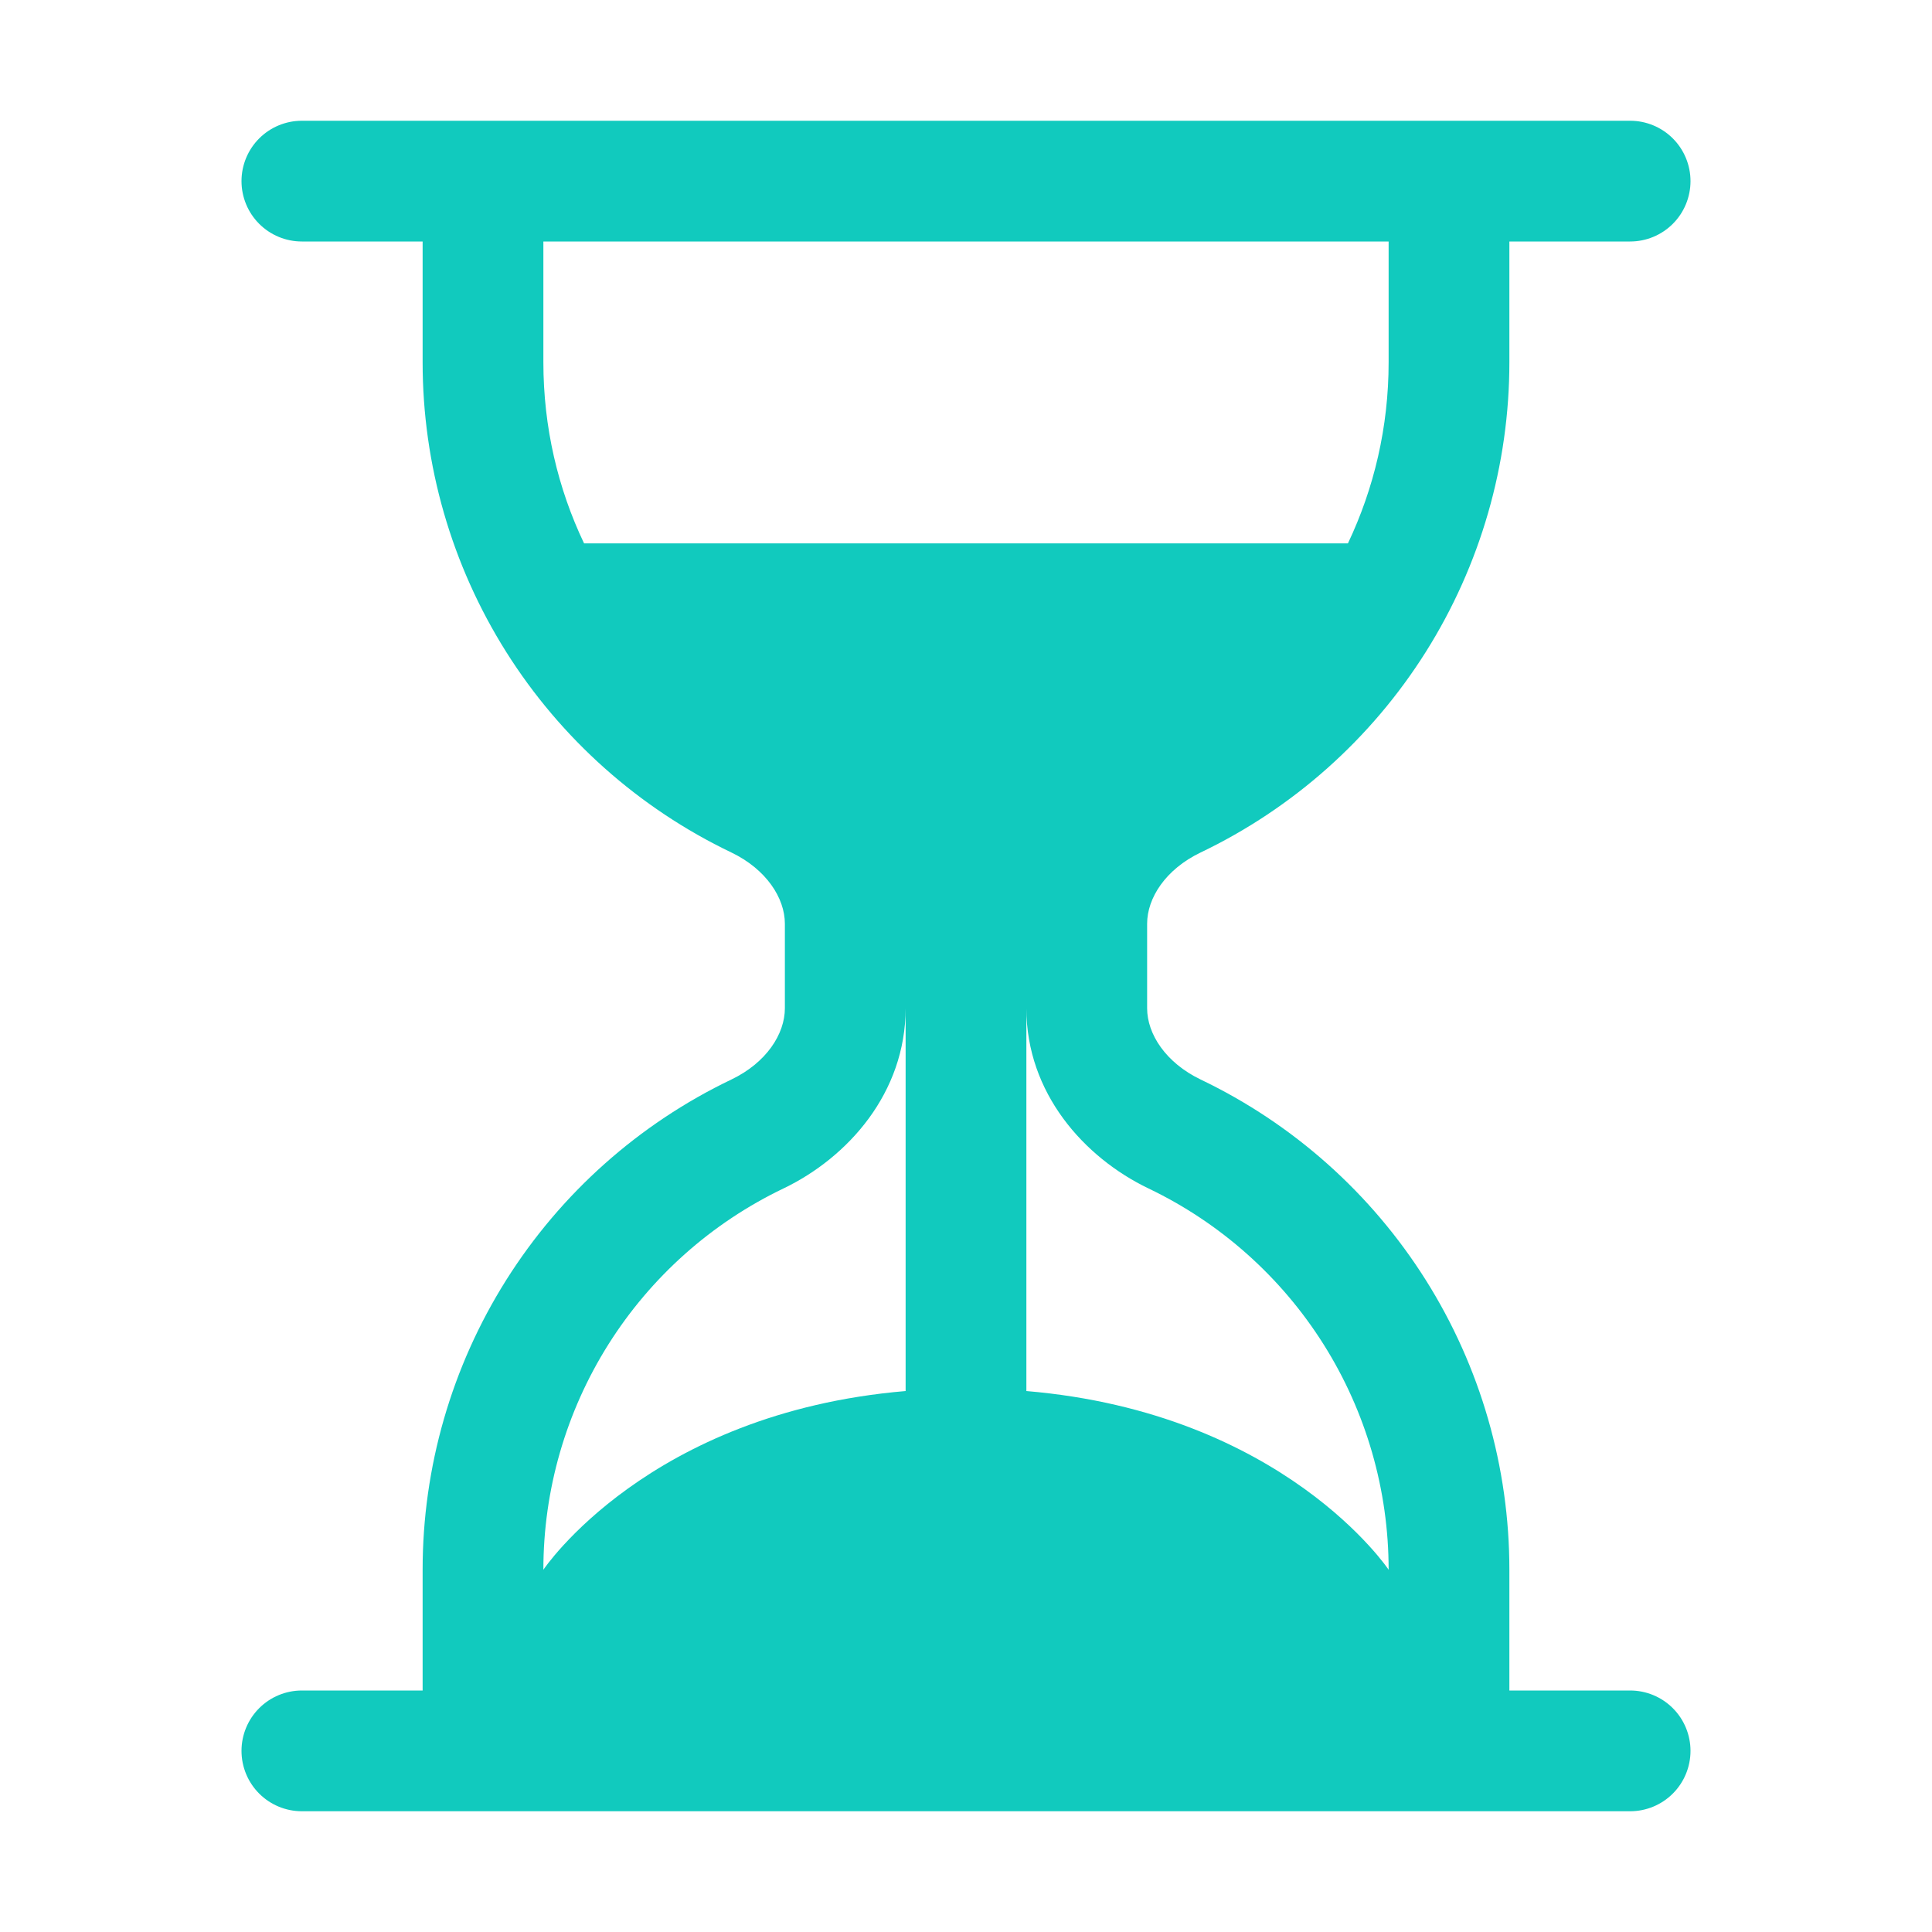
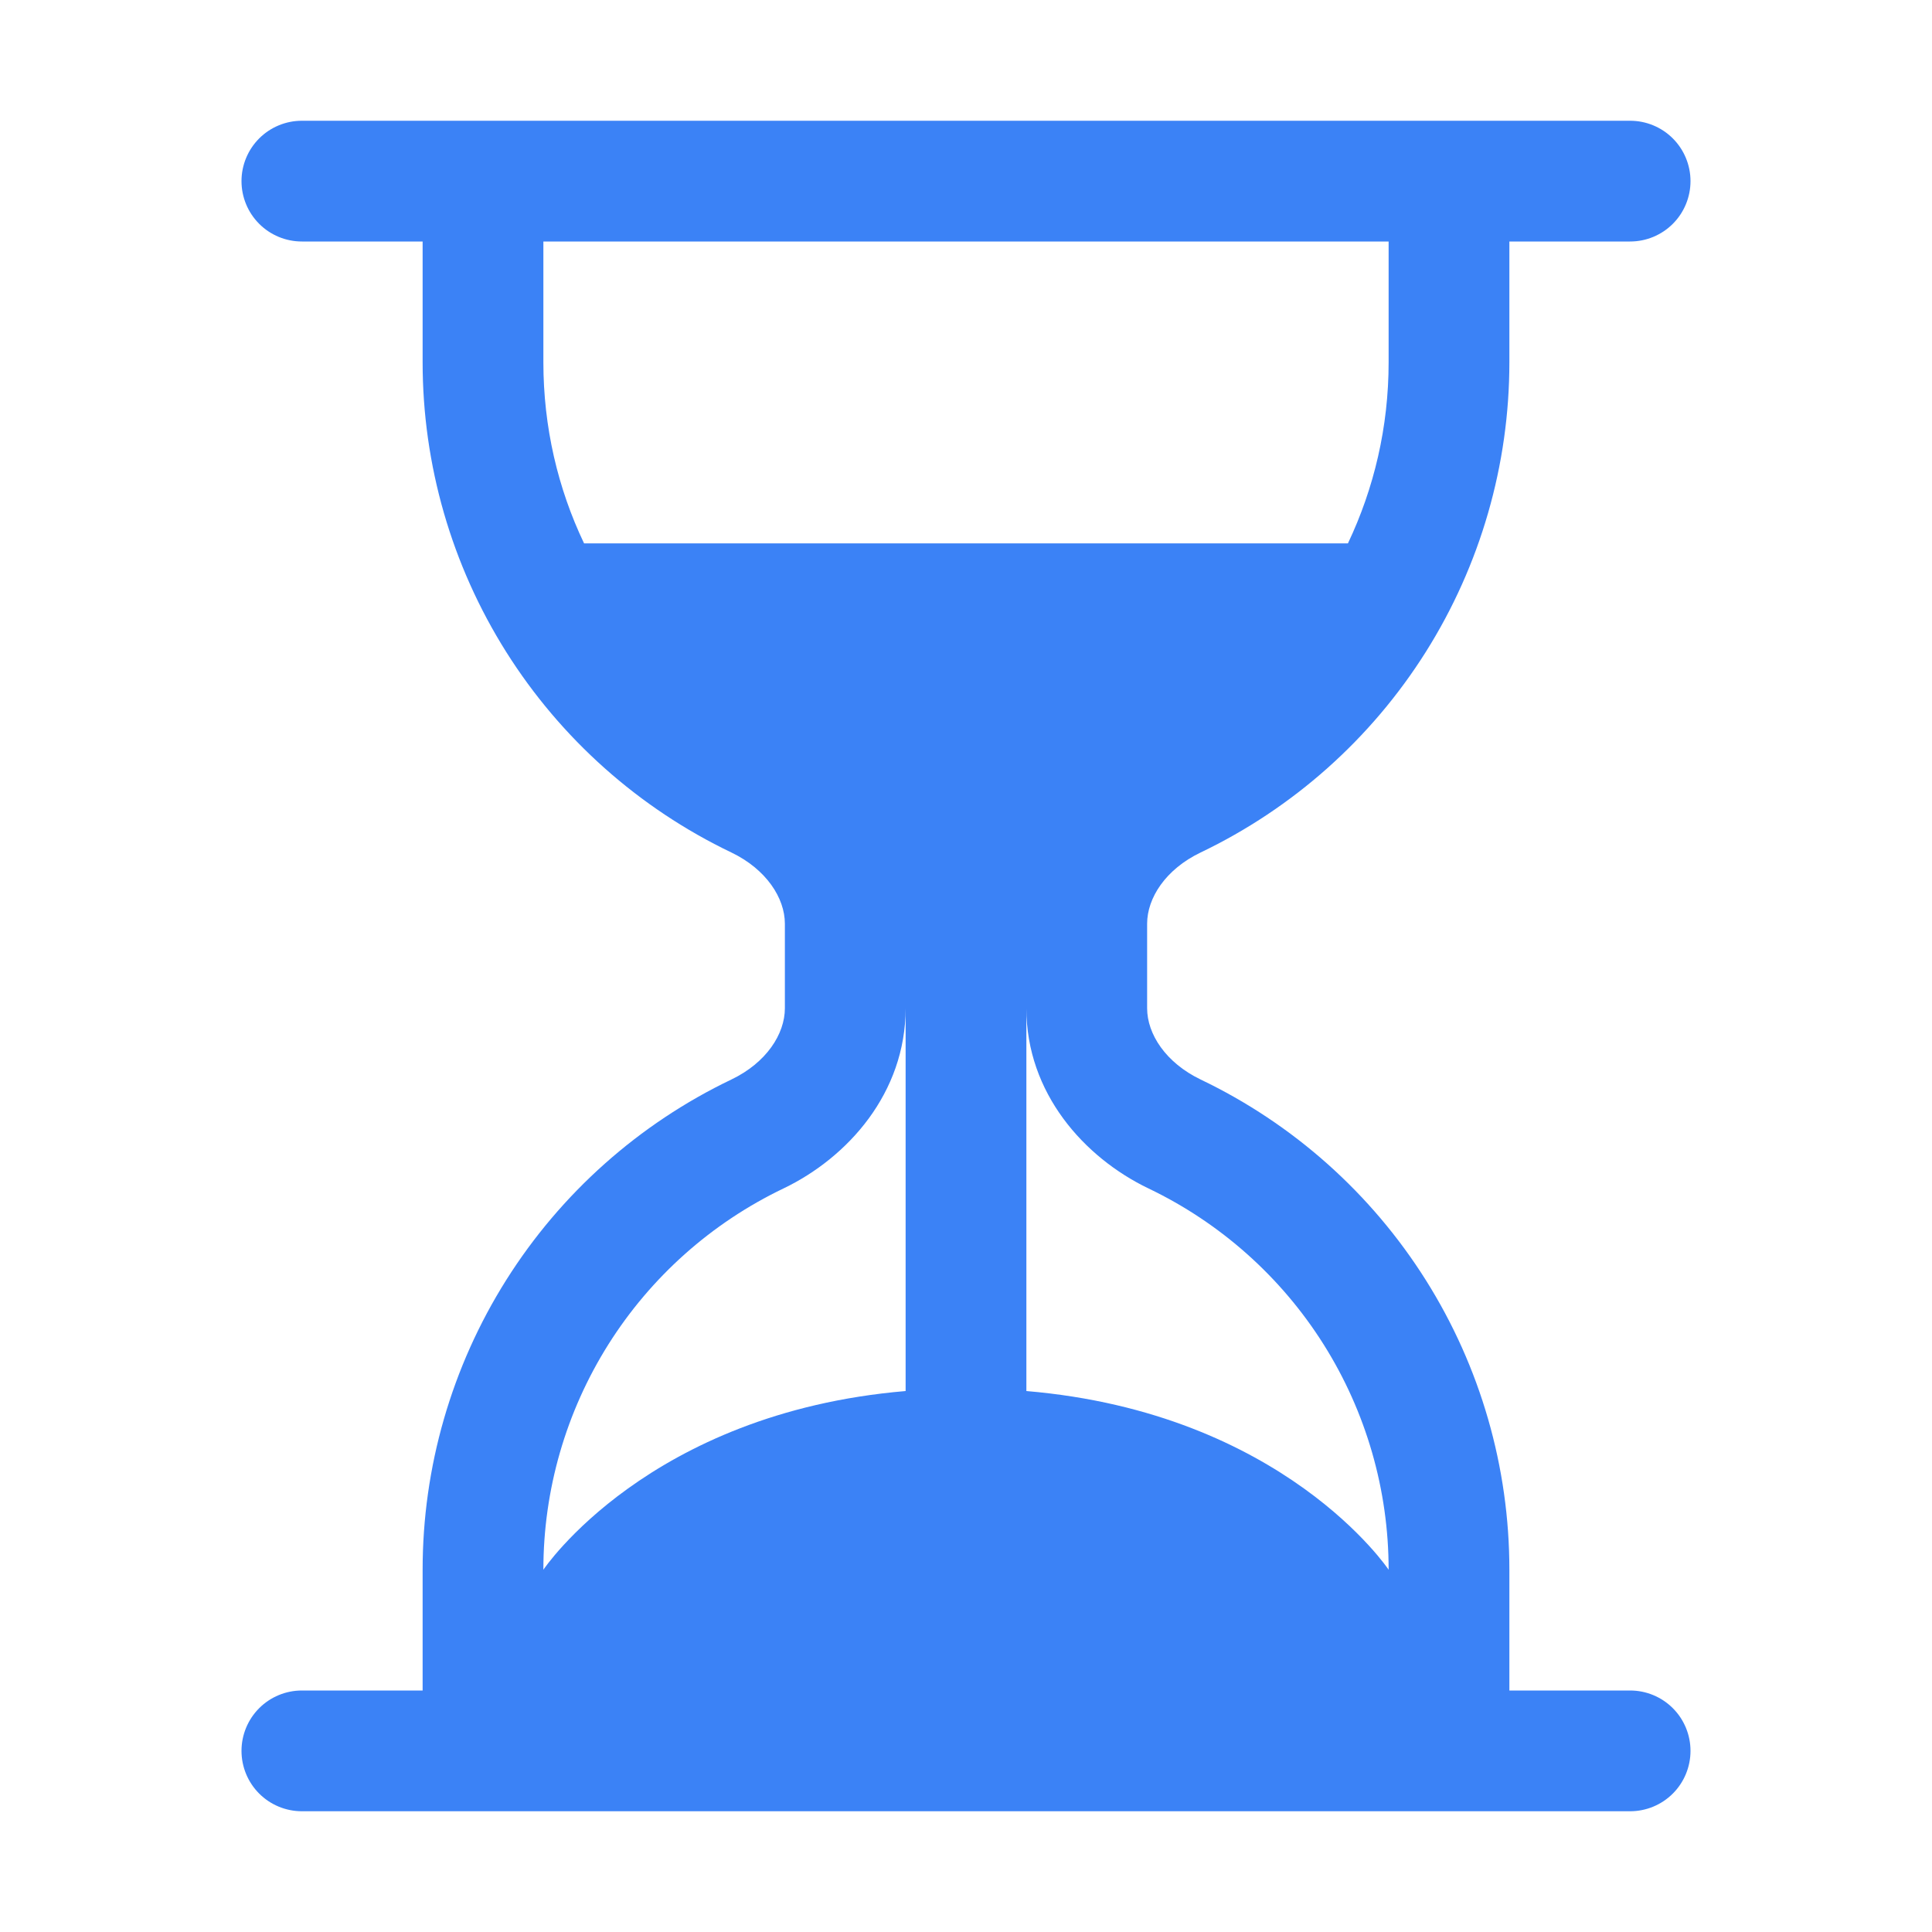
<svg xmlns="http://www.w3.org/2000/svg" width="80" height="80" viewBox="0 0 80 80" fill="none">
-   <path d="M12.5 75C11.837 75 11.201 74.737 10.732 74.268C10.263 73.799 10 73.163 10 72.5C10 71.837 10.263 71.201 10.732 70.732C11.201 70.263 11.837 70 12.5 70H17.5V65C17.499 60.755 18.699 56.596 20.961 53.004C23.224 49.412 26.456 46.533 30.285 44.7C31.735 44.005 32.5 42.815 32.5 41.75V38.25C32.5 37.185 31.73 35.995 30.285 35.3C26.456 33.467 23.224 30.588 20.961 26.996C18.699 23.404 17.499 19.245 17.5 15V10H12.5C11.837 10 11.201 9.737 10.732 9.268C10.263 8.799 10 8.163 10 7.5C10 6.837 10.263 6.201 10.732 5.732C11.201 5.263 11.837 5 12.5 5H67.5C68.163 5 68.799 5.263 69.268 5.732C69.737 6.201 70 6.837 70 7.5C70 8.163 69.737 8.799 69.268 9.268C68.799 9.737 68.163 10 67.5 10H62.5V15C62.501 19.245 61.301 23.404 59.039 26.996C56.776 30.588 53.544 33.467 49.715 35.3C48.265 35.995 47.5 37.185 47.5 38.25V41.75C47.5 42.815 48.27 44.005 49.715 44.7C53.544 46.533 56.776 49.412 59.039 53.004C61.301 56.596 62.501 60.755 62.5 65V70H67.5C68.163 70 68.799 70.263 69.268 70.732C69.737 71.201 70 71.837 70 72.5C70 73.163 69.737 73.799 69.268 74.268C68.799 74.737 68.163 75 67.5 75H12.5ZM22.5 10V15C22.5 17.685 23.1 20.225 24.185 22.5H55.815C56.895 20.225 57.5 17.685 57.5 15V10H22.5ZM37.5 41.75C37.5 45.255 35.11 47.93 32.445 49.21C29.466 50.636 26.952 52.875 25.192 55.669C23.433 58.463 22.499 61.698 22.5 65C22.5 65 26.83 58.505 37.5 57.6V41.75ZM42.5 41.75V57.6C53.17 58.505 57.5 65 57.5 65C57.501 61.698 56.568 58.463 54.808 55.669C53.048 52.875 50.533 50.636 47.555 49.21C44.89 47.93 42.5 45.26 42.5 41.755V41.75Z" fill="#11CABE" />
+   <path d="M12.5 75C11.837 75 11.201 74.737 10.732 74.268C10.263 73.799 10 73.163 10 72.5C10 71.837 10.263 71.201 10.732 70.732C11.201 70.263 11.837 70 12.5 70H17.5V65C17.499 60.755 18.699 56.596 20.961 53.004C23.224 49.412 26.456 46.533 30.285 44.7C31.735 44.005 32.5 42.815 32.5 41.75V38.25C32.5 37.185 31.73 35.995 30.285 35.3C26.456 33.467 23.224 30.588 20.961 26.996C18.699 23.404 17.499 19.245 17.5 15V10H12.5C11.837 10 11.201 9.737 10.732 9.268C10.263 8.799 10 8.163 10 7.5C10 6.837 10.263 6.201 10.732 5.732C11.201 5.263 11.837 5 12.5 5H67.5C68.163 5 68.799 5.263 69.268 5.732C69.737 6.201 70 6.837 70 7.5C70 8.163 69.737 8.799 69.268 9.268C68.799 9.737 68.163 10 67.5 10H62.5V15C62.501 19.245 61.301 23.404 59.039 26.996C56.776 30.588 53.544 33.467 49.715 35.3C48.265 35.995 47.5 37.185 47.5 38.25V41.75C47.5 42.815 48.27 44.005 49.715 44.7C53.544 46.533 56.776 49.412 59.039 53.004C61.301 56.596 62.501 60.755 62.5 65V70H67.5C68.163 70 68.799 70.263 69.268 70.732C69.737 71.201 70 71.837 70 72.5C70 73.163 69.737 73.799 69.268 74.268C68.799 74.737 68.163 75 67.5 75H12.5ZM22.5 10V15C22.5 17.685 23.1 20.225 24.185 22.5H55.815C56.895 20.225 57.5 17.685 57.5 15V10H22.5ZM37.5 41.75C37.5 45.255 35.11 47.93 32.445 49.21C29.466 50.636 26.952 52.875 25.192 55.669C23.433 58.463 22.499 61.698 22.5 65C22.5 65 26.83 58.505 37.5 57.6V41.75ZM42.5 41.75V57.6C53.17 58.505 57.5 65 57.5 65C57.501 61.698 56.568 58.463 54.808 55.669C53.048 52.875 50.533 50.636 47.555 49.21C44.89 47.93 42.5 45.26 42.5 41.755V41.75Z" fill="#3B82F6" />
</svg>
